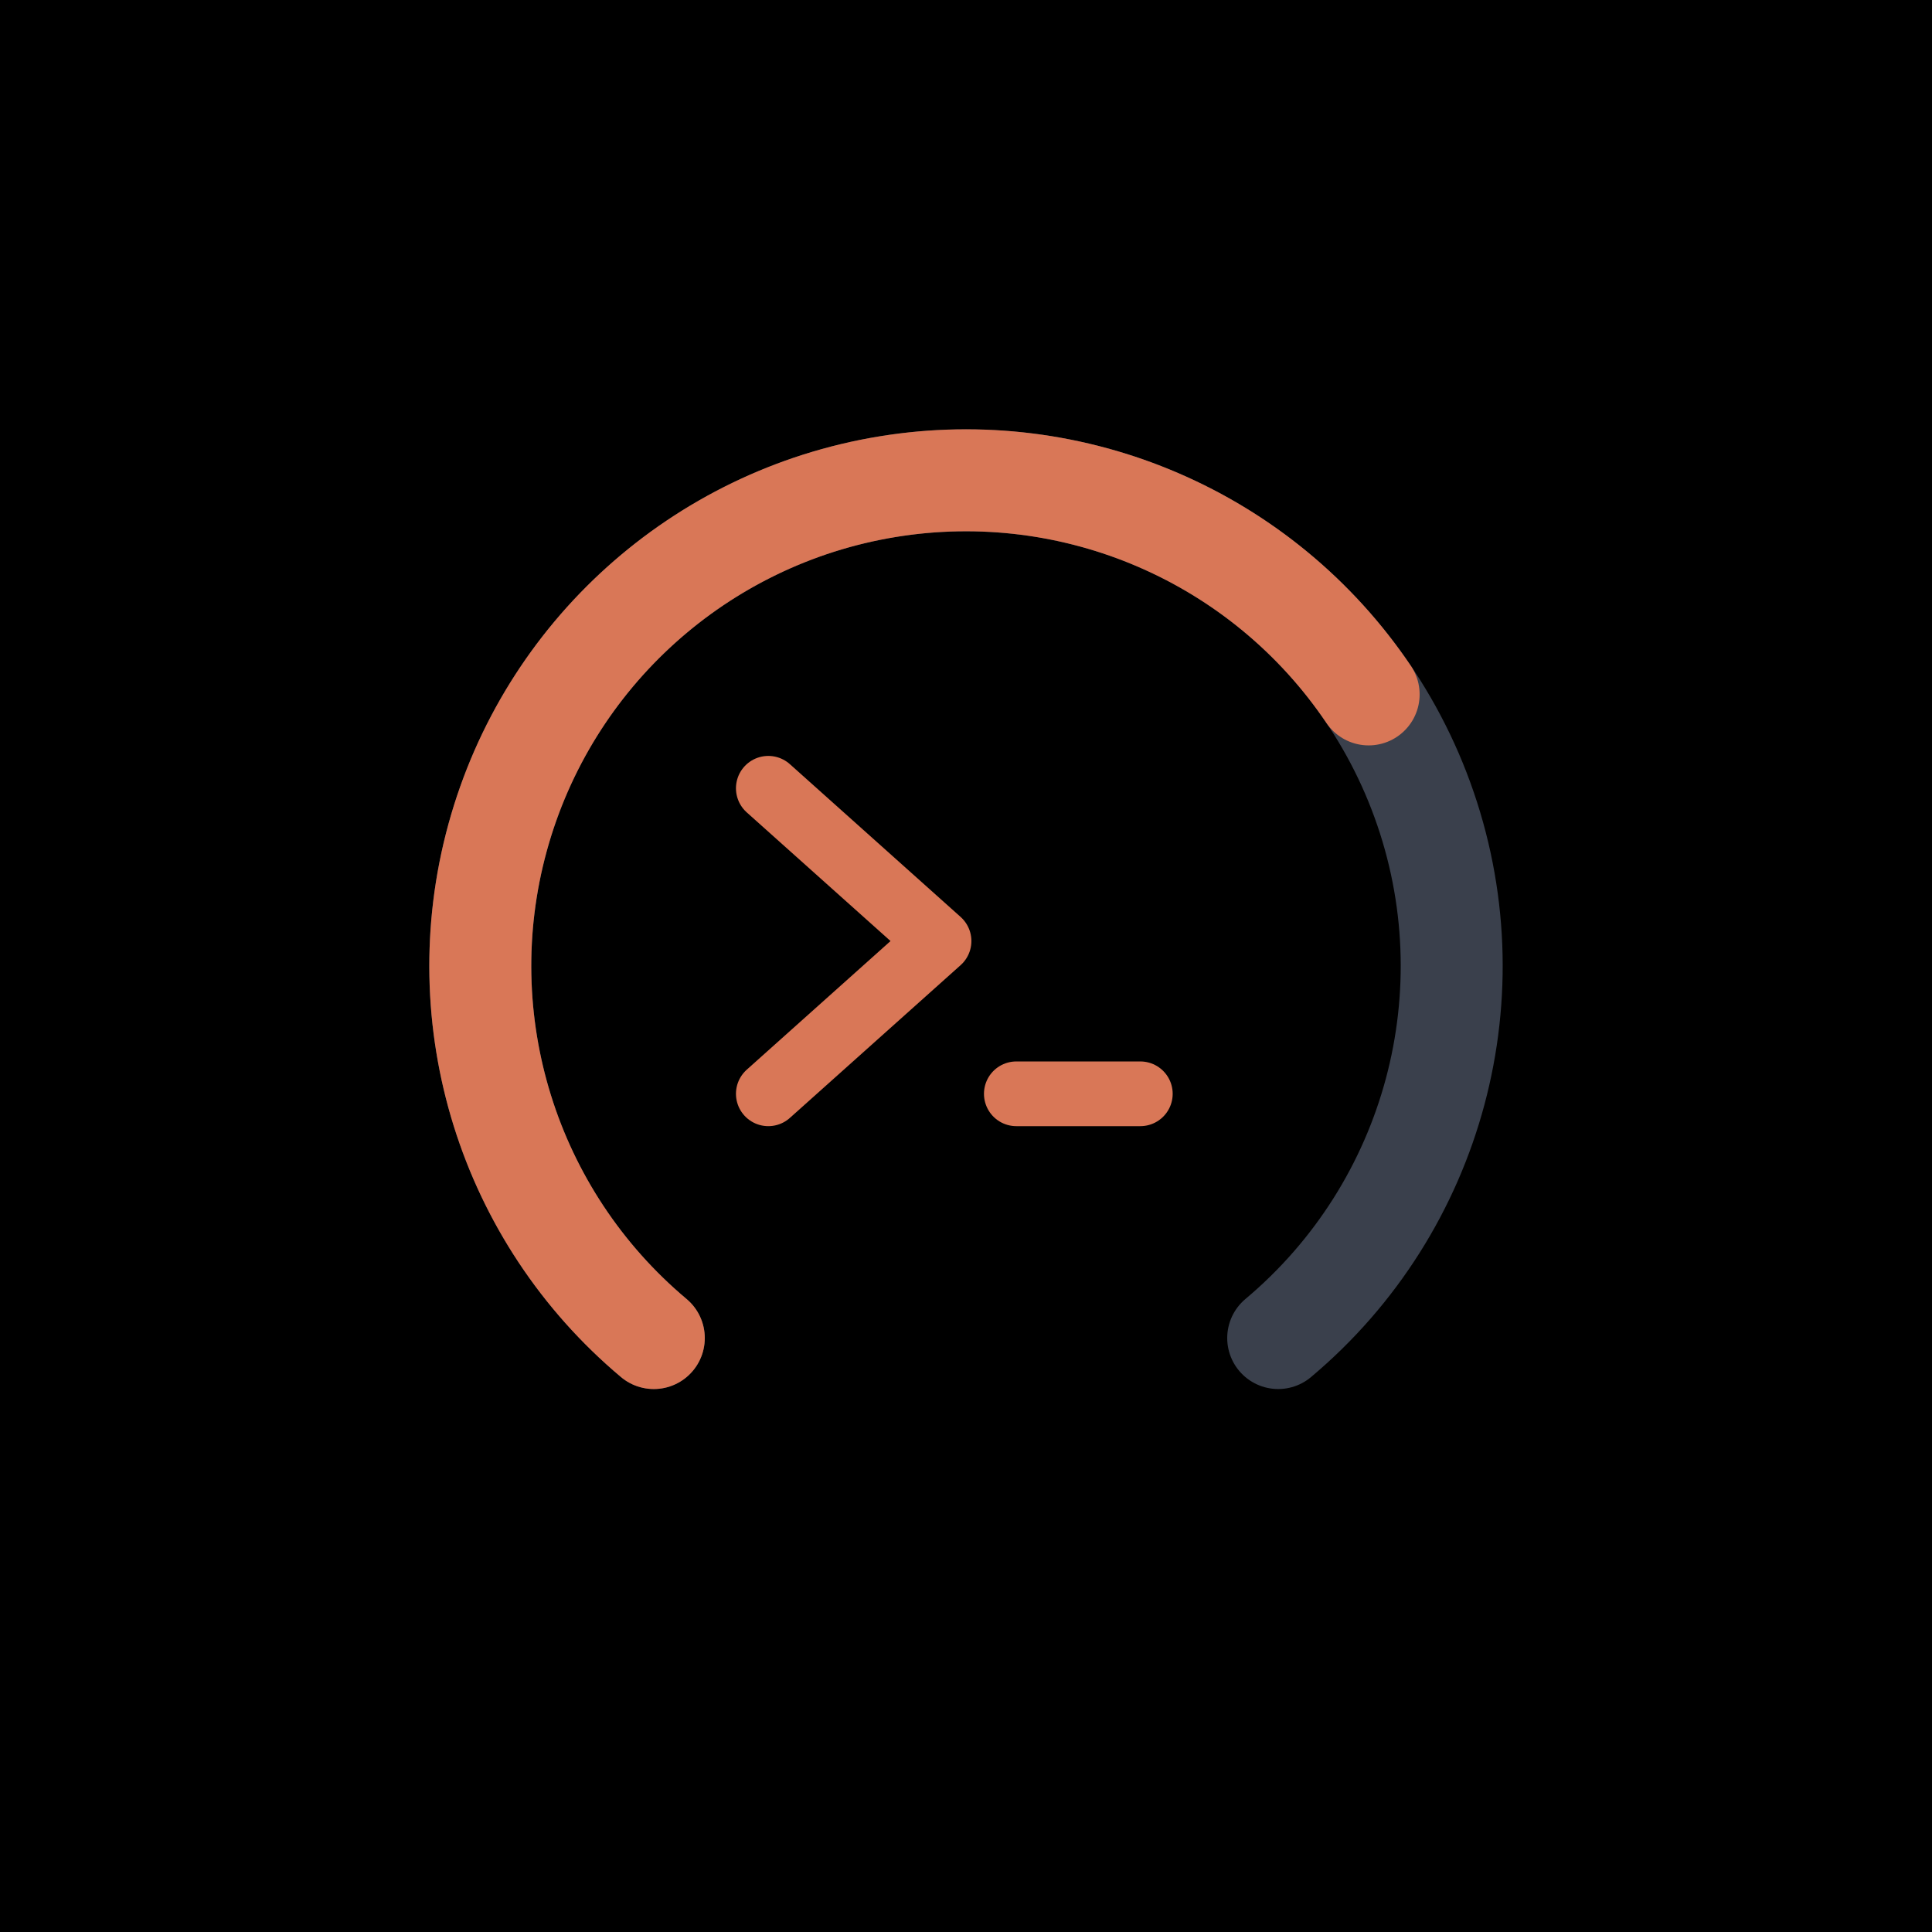
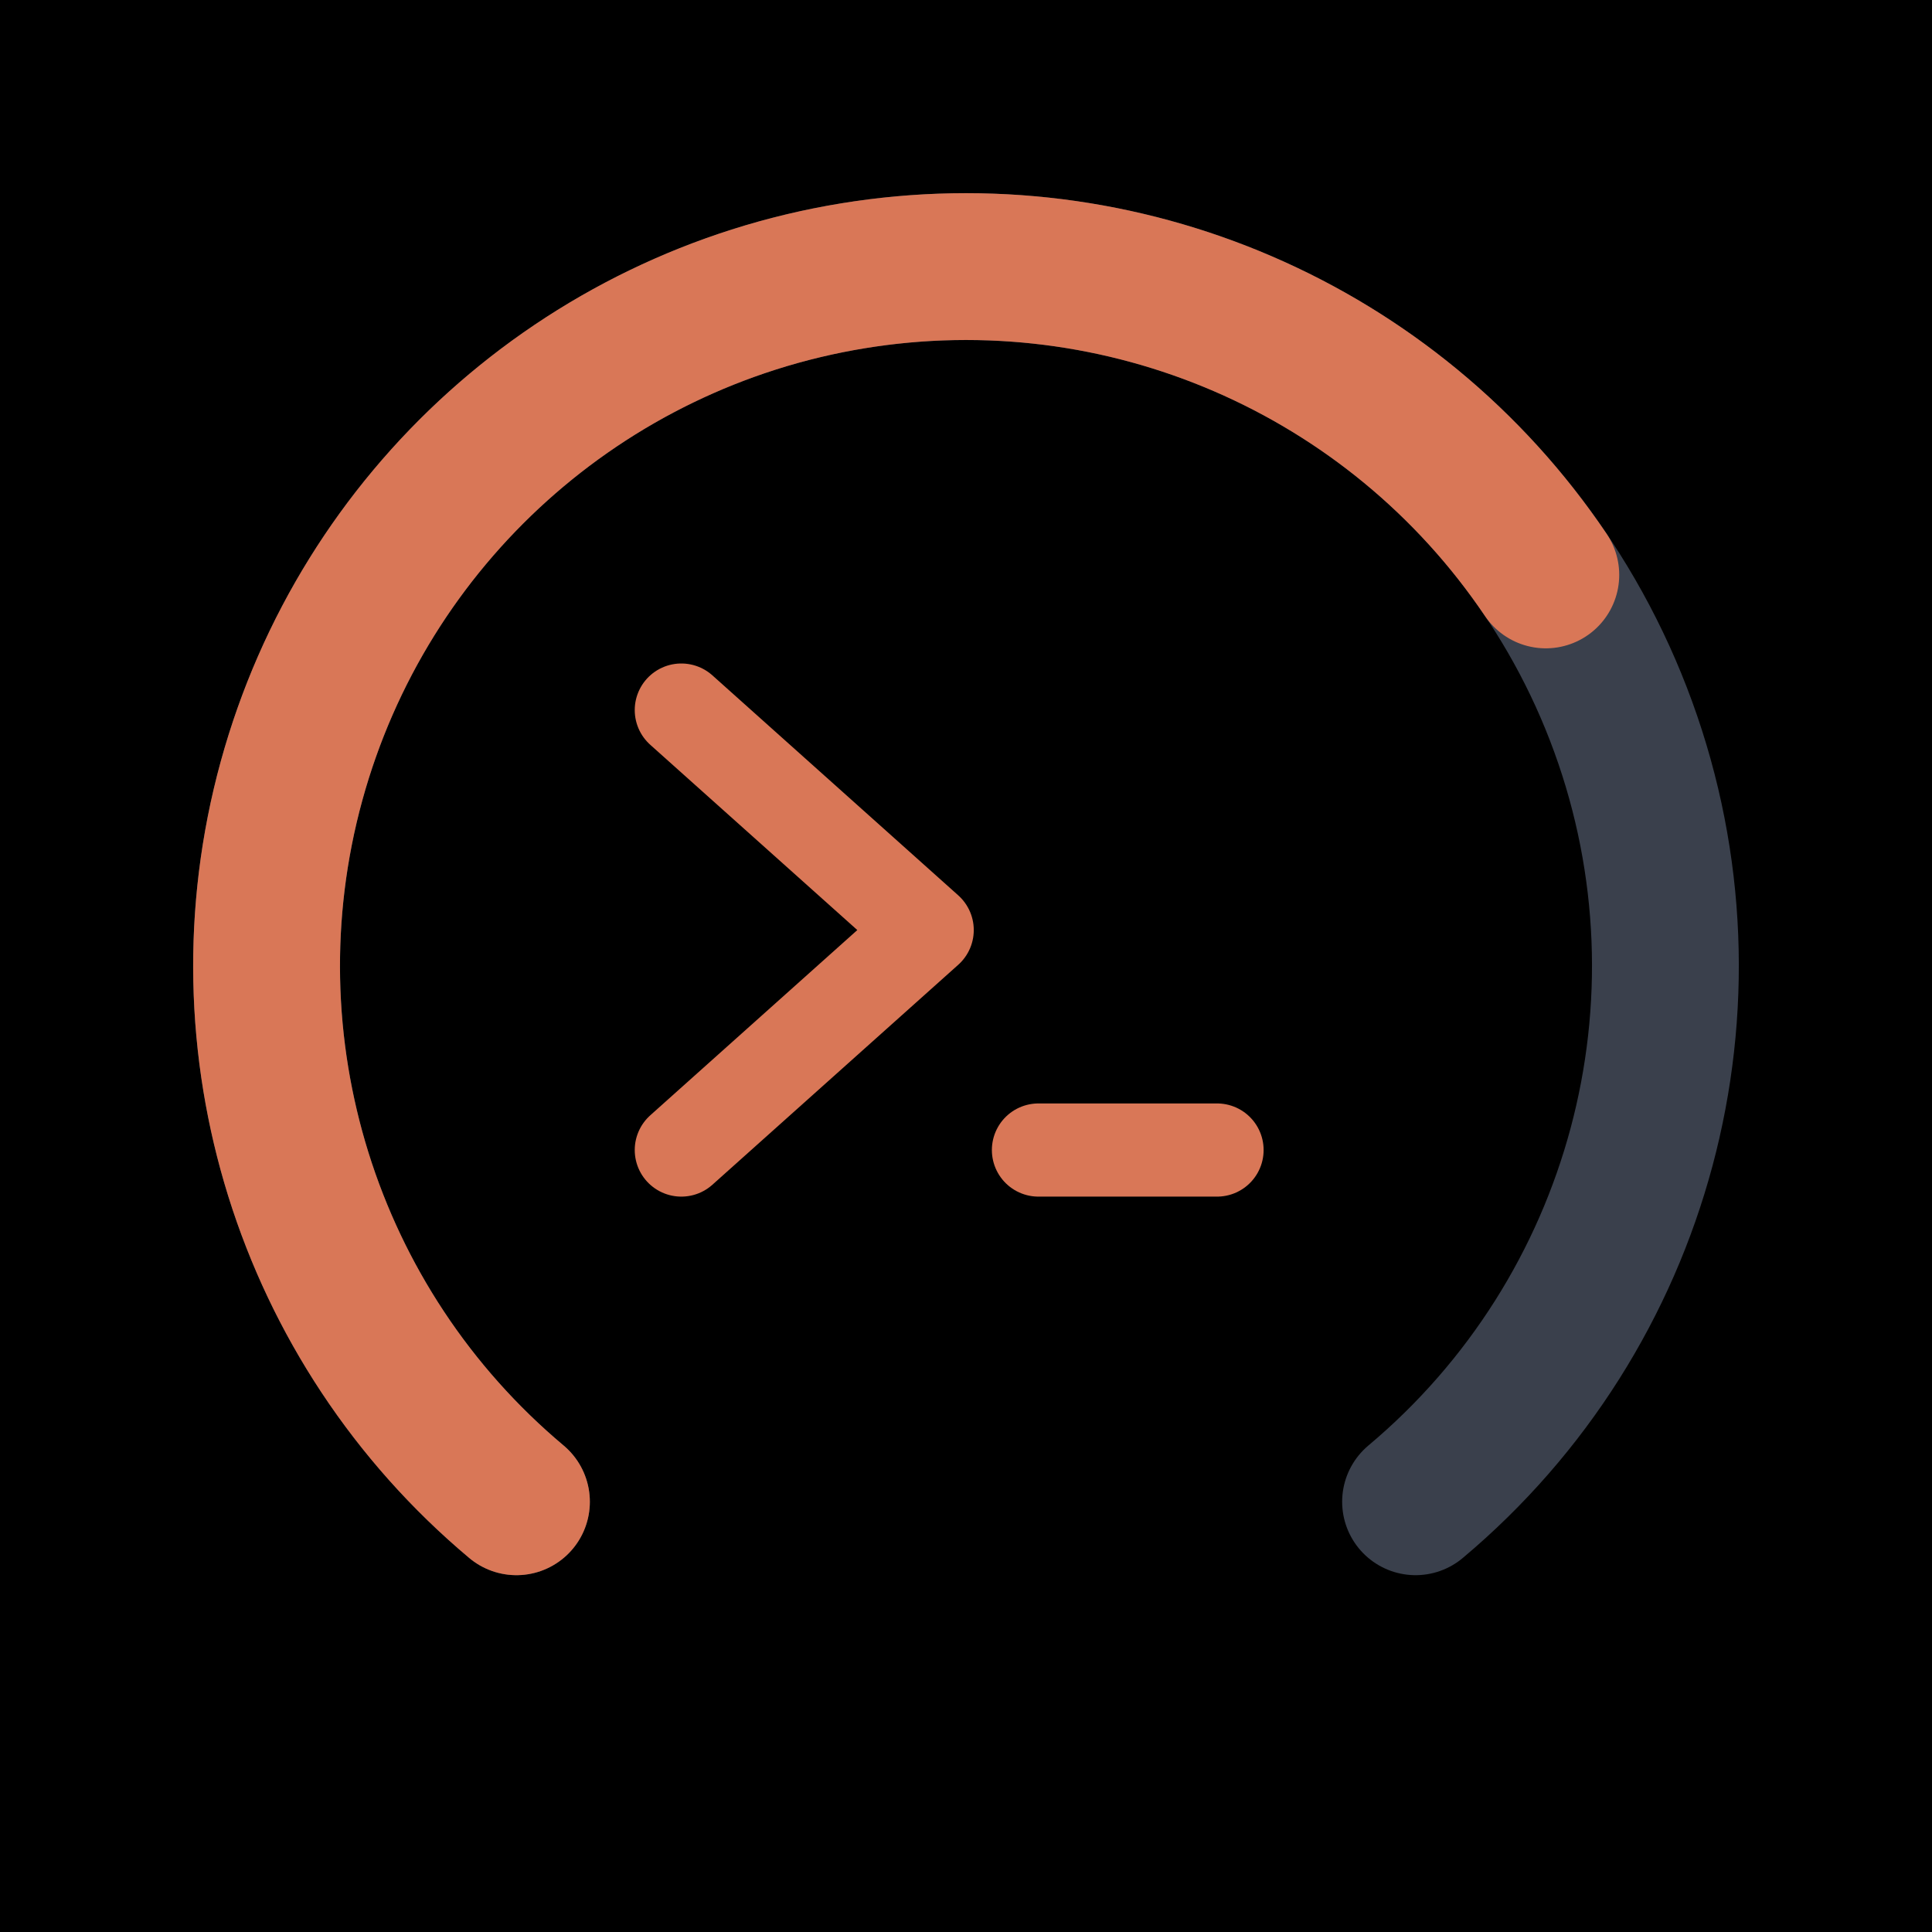
<svg xmlns="http://www.w3.org/2000/svg" viewBox="0 0 108 108">
  <rect width="108" height="108" fill="#000" />
-   <path stroke="#3A404C" stroke-width="5.7" stroke-linecap="round" fill="none" d="M36.548,74.798 A27.150,27.150 0 1 1 71.452,74.798" />
-   <path stroke="#D97757" stroke-width="5.7" stroke-linecap="round" fill="none" d="M36.548,74.798 A27.150,27.150 0 1 1 76.508,38.818" />
-   <path stroke="#D97757" stroke-width="3.617" stroke-linecap="round" stroke-linejoin="round" fill="none" d="M42.949,44.065 L52.493,52.605 L42.949,61.144" />
-   <path stroke="#D97757" stroke-width="3.617" stroke-linecap="round" fill="none" d="M56.813,61.144 L63.745,61.144" />
+   <g transform="translate(54 54) scale(1.44) translate(-54 -54)">
+     <path stroke="#3A404C" stroke-width="5.7" stroke-linecap="round" fill="none" d="M36.548,74.798 A27.150,27.150 0 1 1 71.452,74.798" />
+     <path stroke="#D97757" stroke-width="5.7" stroke-linecap="round" fill="none" d="M36.548,74.798 A27.150,27.150 0 1 1 76.508,38.818" />
+     <path stroke="#D97757" stroke-width="3.617" stroke-linecap="round" stroke-linejoin="round" fill="none" d="M42.949,44.065 L52.493,52.605 L42.949,61.144" />
+     <path stroke="#D97757" stroke-width="3.617" stroke-linecap="round" fill="none" d="M56.813,61.144 L63.745,61.144" />
+   </g>
</svg>
